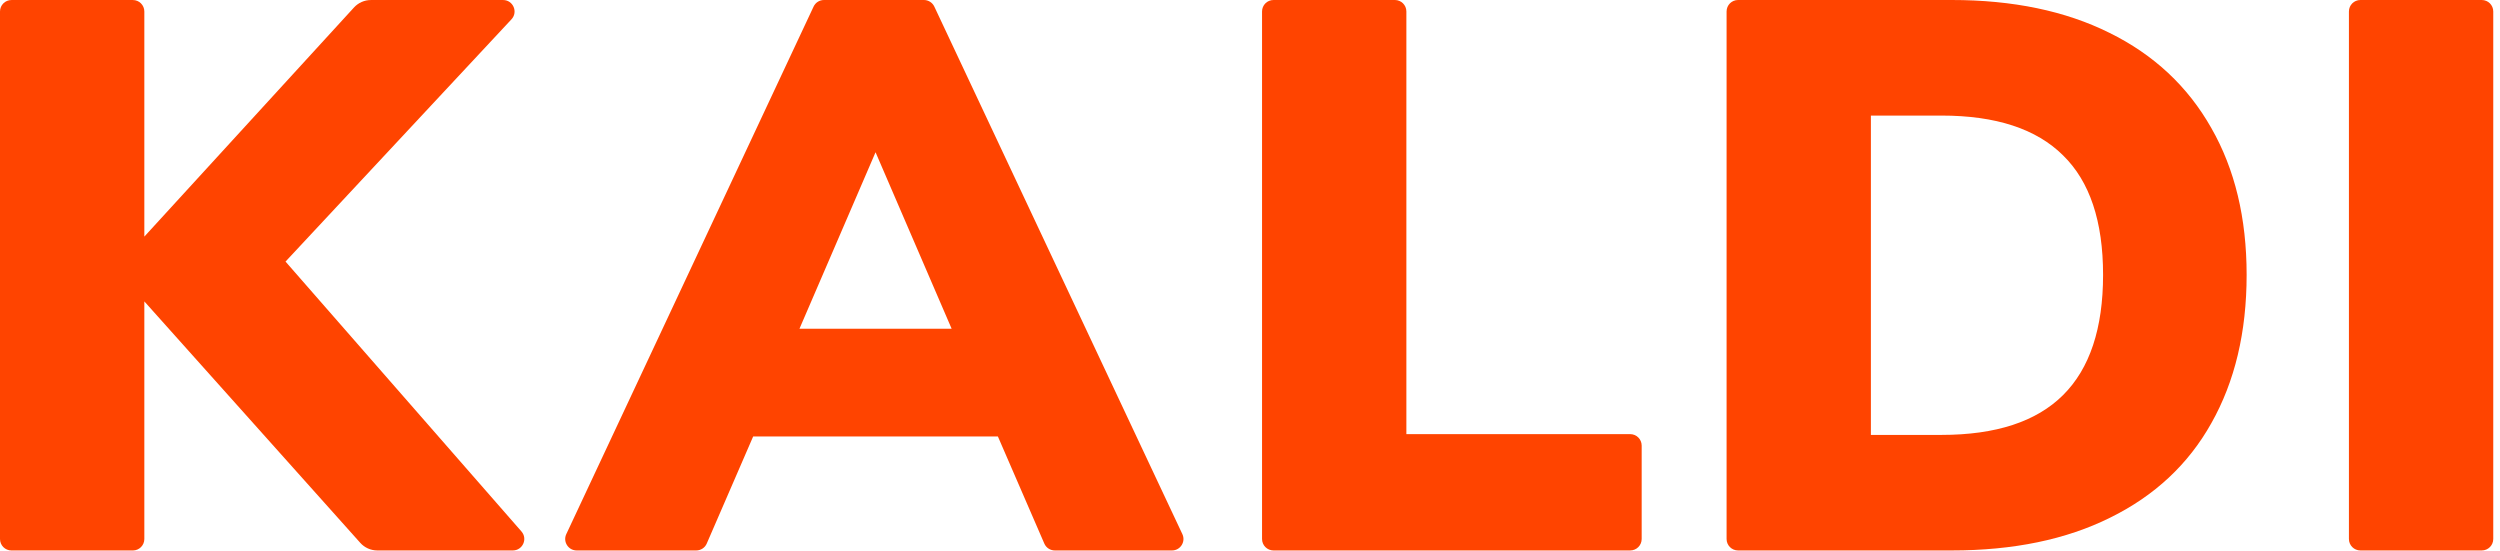
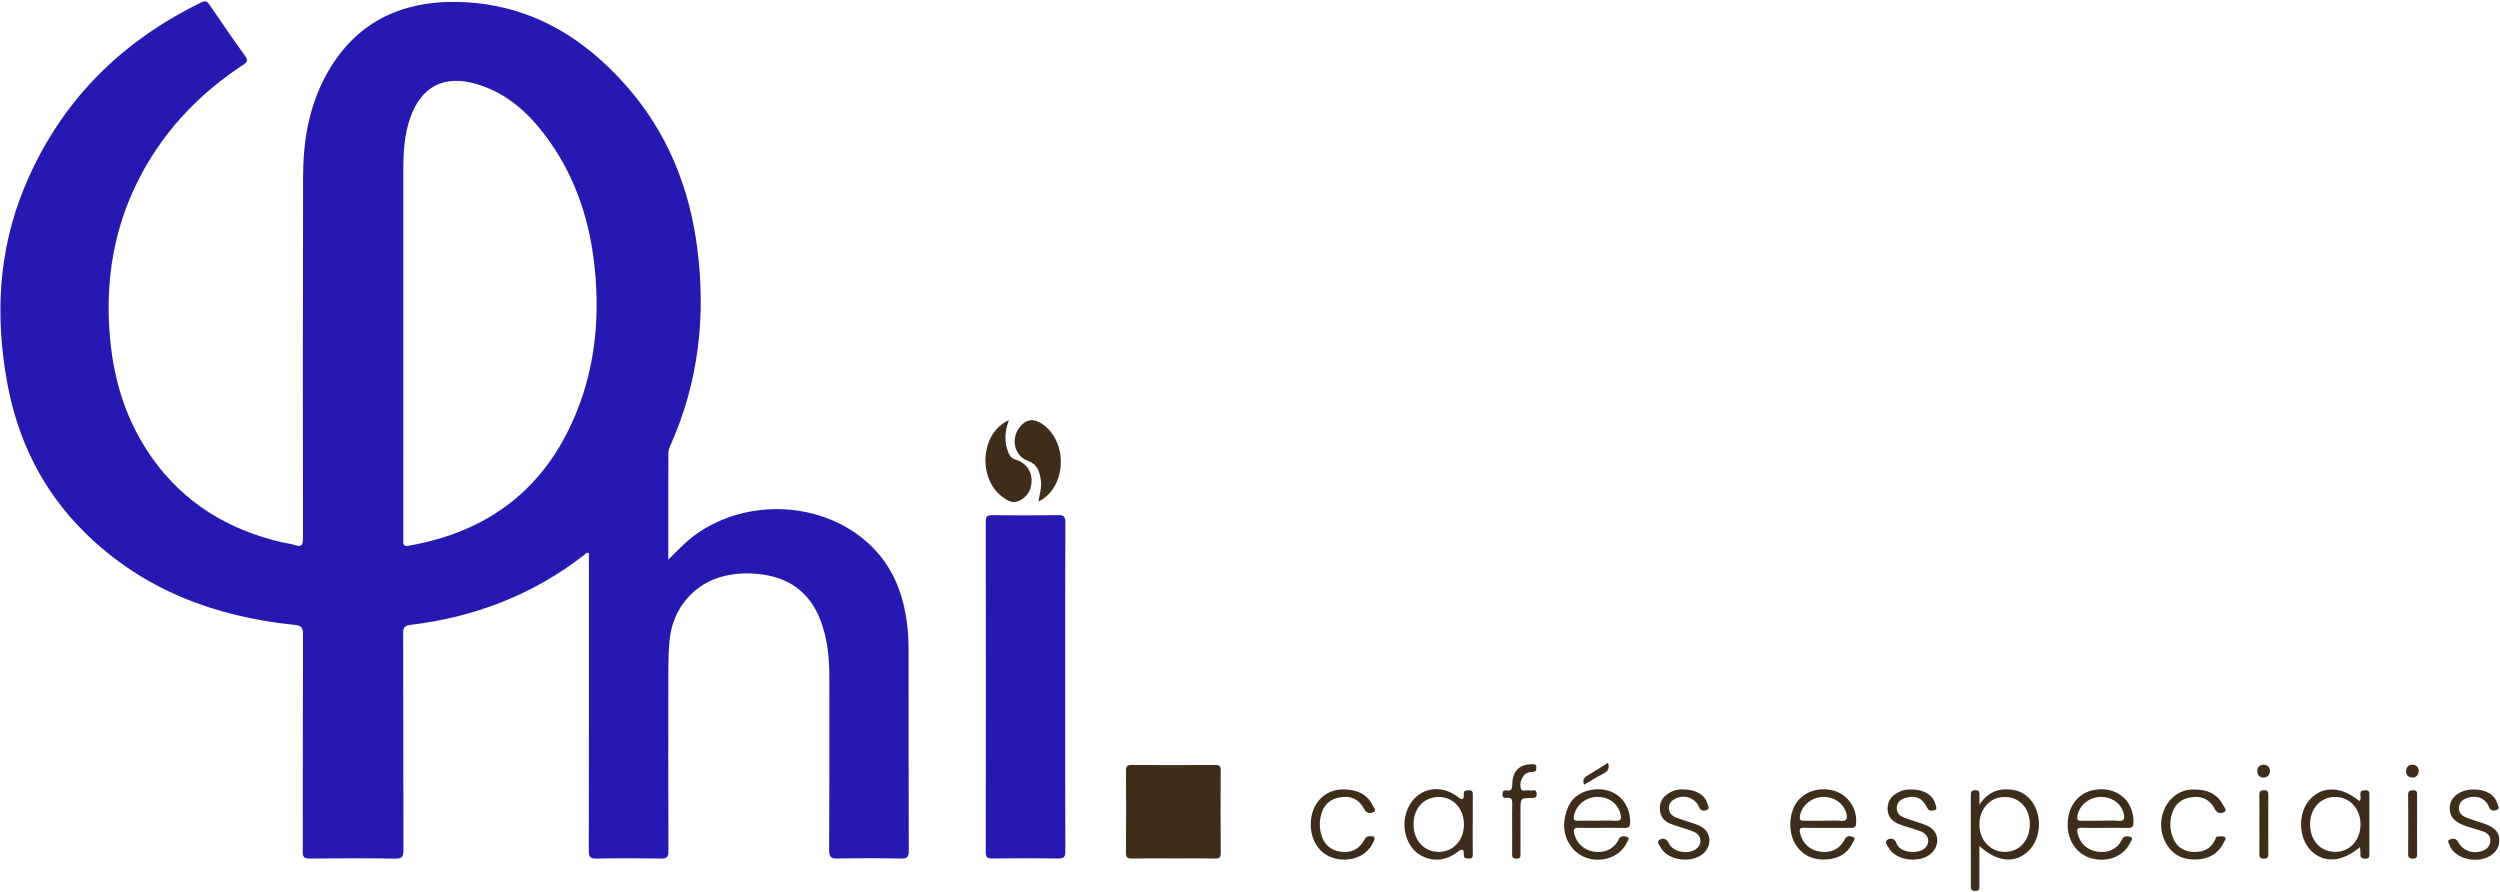
- <svg xmlns="http://www.w3.org/2000/svg" xmlns:xlink="http://www.w3.org/1999/xlink" viewBox="0 0 109 24">
-   <g transform="translate(-1470)">
-     <g style="mix-blend-mode:normal" transform="translate(1470)" fill="#f40">
-       <use xlink:href="#b" style="mix-blend-mode:normal" />
-       <use xlink:href="#c" style="mix-blend-mode:normal" />
-       <use xlink:href="#d" style="mix-blend-mode:normal" />
-       <use xlink:href="#e" style="mix-blend-mode:normal" />
-       <use xlink:href="#f" style="mix-blend-mode:normal" />
-     </g>
-   </g>
-   <defs>
-     <path id="b" d="M22.735 23.171c.283.323.053.829-.376.829h-5.907c-.285 0-.556-.121-.745-.333l-9.414-10.526v10.36c0 .276-.224.5-.5.5h-5.293c-.276 0-.5-.224-.5-.5v-23c0-.276.224-.5.5-.5h5.293c.276 0 .5.224.5.5v9.815l9.141-9.99c.19-.207.457-.325.738-.325h5.762c.437 0 .664.521.366.841l-9.851 10.563 10.287 11.767z" />
-     <path id="c" d="M45.991 24c-.199 0-.38-.118-.459-.301l-2.024-4.669h-10.67l-2.024 4.669c-.079.183-.259.301-.459.301h-5.212c-.366 0-.608-.381-.453-.712l10.782-23c.082-.176.259-.288.453-.288h4.358c.194 0 .37.112.453.287l10.815 23c.156.332-.086.713-.452.713h-5.108zm-11.135-9.668h6.635l-3.317-7.694-3.317 7.694z" />
-     <path id="d" d="M55.525 24c-.276 0-.5-.224-.5-.5v-23c0-.276.224-.5.5-.5h5.293c.276 0 .5.224.5.5v18.428h9.759c.276 0 .5.224.5.5v4.072c0 .276-.224.5-.5.5h-15.552z" />
-     <path id="e" d="M75.279.5c0-.276.224-.5.5-.5h9.315c2.667 0 4.959.477 6.874 1.43 1.938.953 3.42 2.338 4.446 4.153 1.026 1.793 1.539 3.926 1.539 6.4 0 2.496-.513 4.652-1.539 6.468-1.003 1.793-2.474 3.166-4.412 4.119-1.915.953-4.218 1.43-6.908 1.43h-9.315c-.276 0-.5-.224-.5-.5v-23zm9.37 18.462c2.371 0 4.138-.579 5.301-1.736 1.163-1.157 1.744-2.905 1.744-5.242 0-2.338-.581-4.074-1.744-5.209-1.163-1.157-2.93-1.736-5.301-1.736h-3.078v13.923h3.078z" />
-     <path id="f" d="M102.913 24c-.276 0-.5-.224-.5-.5v-23c0-.276.224-.5.5-.5h5.293c.276 0 .5.224.5.5v23c0 .276-.224.5-.5.5h-5.293z" />
-   </defs>
+ <svg xmlns="http://www.w3.org/2000/svg" width="1731" height="617" viewBox="0 0 1731 617" fill="none">
+   <path d="M462.75 387.48C470.54 379.63 477.21 372.75 485.43 367.51C522.75 343.72 574.38 348.69 604.47 379.29C620.21 395.3 626.64 415.29 628.59 437.07C629.03 442.04 629.11 447.06 629.11 452.05C629.15 497.71 629.06 543.37 629.25 589.04C629.27 593.58 627.98 594.53 623.68 594.45C609.19 594.17 594.68 594.14 580.19 594.45C575.53 594.55 574.07 593.62 574.1 588.59C574.34 548.6 574.25 508.6 574.23 468.6C574.23 456.39 573.12 444.31 569.25 432.63C562.67 412.73 549.26 400.87 528.34 397.85C519.52 396.58 510.72 396.69 502.01 398.71C480.75 403.64 465.75 420.99 463.62 443.28C463.04 449.41 462.78 455.59 462.77 461.75C462.7 504.25 462.67 546.74 462.83 589.24C462.85 593.47 461.64 594.52 457.54 594.45C442.71 594.21 427.87 594.15 413.05 594.48C408.43 594.58 407.68 593.08 407.68 588.84C407.82 521.85 407.78 454.85 407.78 387.86V383.03C406.07 382.18 405.43 383.5 404.59 384.15C369.14 411.85 328.7 427.27 284.29 432.67C280.23 433.16 279.15 434.41 279.16 438.41C279.3 488.4 279.19 538.4 279.35 588.39C279.37 592.98 278.59 594.61 273.51 594.52C253.85 594.18 234.18 594.25 214.52 594.48C210.41 594.53 209.6 593.23 209.61 589.4C209.73 539.24 209.64 489.08 209.79 438.92C209.8 434.48 208.64 433.15 204.09 432.69C148.87 427 99.13 408.51 58.85 368.87C29.67 340.15 12.3 305.01 4.99 265.01C-3.38 219.21 -1.26 174.03 16.59 130.5C40.73 71.6 82.53 29.31 139.53 1.6C142.35 0.23 143.51 1.01 145.07 3.31C153.13 15.15 161.23 26.97 169.62 38.58C171.94 41.8 171.26 43 168.22 44.99C139.32 63.97 115.8 88.11 99.05 118.5C78.86 155.12 72.31 194.47 76.35 235.81C79.22 265.16 87.99 292.5 105.1 316.76C127.38 348.35 158.26 366.93 195.53 375.55C198.45 376.23 201.5 376.47 204.32 377.42C209.16 379.05 209.77 376.99 209.77 372.69C209.69 289.2 209.64 205.71 209.85 122.22C209.91 98 213.77 74.37 225.39 52.72C245.15 15.89 277.37 0.29 317.83 1.37C365.57 2.63 403.54 24.86 434.28 60.13C461.87 91.79 477.14 129.19 482.64 170.6C488.95 218.15 483.91 264.27 464.2 308.4C463.47 310.04 462.8 311.9 462.79 313.65C462.7 337.76 462.73 361.87 462.73 387.52L462.75 387.48ZM279.26 239.54C279.26 264.2 279.26 288.86 279.26 313.51C279.26 333.67 279.27 353.83 279.24 373.99C279.24 376.49 278.95 378.54 282.82 377.87C337.81 368.36 377.11 338.74 398.56 286.88C412.98 252.03 415.76 215.52 410.91 178.44C406.9 147.78 396.57 119.3 377.91 94.31C365.51 77.71 350.55 64.27 330.12 58.24C307.47 51.55 291.49 59.81 283.86 82.1C279.98 93.44 279.28 105.23 279.27 117.09C279.25 157.91 279.27 198.73 279.27 239.55L279.26 239.54Z" fill="#2619B1" />
+   <path d="M737.56 475.61C737.56 513.43 737.5 551.25 737.65 589.07C737.67 593.06 736.89 594.53 732.53 594.45C717.37 594.17 702.21 594.25 687.05 594.41C683.66 594.44 682.53 593.63 682.54 589.99C682.65 513.69 682.66 437.38 682.54 361.08C682.54 357.35 683.83 356.69 687.13 356.72C702.29 356.86 717.45 356.91 732.61 356.69C736.51 356.63 737.68 357.59 737.66 361.66C737.49 399.64 737.56 437.63 737.56 475.62V475.61Z" fill="#2619B1" />
+   <path d="M812.14 594.39C802.65 594.39 793.16 594.29 783.67 594.45C780.73 594.5 779.59 593.78 779.61 590.59C779.75 571.61 779.74 552.64 779.62 533.66C779.6 530.61 780.48 529.64 783.57 529.66C802.88 529.78 822.19 529.77 841.5 529.66C844.31 529.64 845.23 530.43 845.22 533.31C845.11 552.45 845.08 571.6 845.25 590.74C845.28 594.15 843.88 594.47 841.1 594.44C831.45 594.31 821.79 594.39 812.14 594.39Z" fill="#3E2D1B" />
+   <path d="M1370.53 585.79C1370.53 595.03 1370.55 603.78 1370.52 612.52C1370.52 614.56 1371.25 616.96 1367.58 616.89C1364 616.82 1364.65 614.51 1364.64 612.43C1364.63 591.95 1364.65 571.46 1364.6 550.98C1364.6 548.77 1364.56 547.21 1367.61 547.14C1370.79 547.07 1370.62 548.83 1370.54 550.92C1370.49 552.37 1370.53 553.82 1370.53 557.14C1376.44 548.41 1383.72 545.75 1392.33 546.69C1397.63 547.27 1402.27 549.5 1405.79 553.59C1414.28 563.44 1413.63 580.49 1404.51 589.22C1395.21 598.11 1382.85 597.03 1370.53 585.78V585.79ZM1405.45 570.54C1405.38 559.4 1398.12 551.69 1387.82 551.82C1377.84 551.95 1370.46 560.16 1370.53 571.08C1370.6 581.62 1378.06 589.7 1387.84 589.84C1398.21 589.98 1405.51 581.98 1405.44 570.54H1405.45Z" fill="#3E2D1B" />
+   <path d="M698.53 290.96C695.64 299.09 695.15 306.48 698.44 313.9C699.46 316.2 700.79 317.53 703.32 318.29C710.98 320.58 715.21 327.25 714.12 335.14C713.39 340.39 710.62 344.42 705.72 346.73C701.05 348.94 697.39 346.59 693.86 343.9C676.66 330.74 679.06 299.52 698.52 290.95L698.53 290.96Z" fill="#3E2D1B" />
+   <path d="M719.02 347.29C719.73 342.23 721.45 337.54 720.7 332.54C719.78 326.44 718.43 321.52 711.4 318.95C702.23 315.6 699.86 303.69 705.86 295.94C710.24 290.28 715.53 289.44 721.5 293.45C739.84 305.77 738.62 337.69 719.02 347.3V347.29Z" fill="#3E2D1B" />
+   <path d="M1019.72 571.16C1019.72 577.81 1019.67 584.47 1019.75 591.12C1019.78 593.22 1019.59 594.64 1016.88 594.49C1014.79 594.38 1013.37 594.24 1013.51 591.54C1013.68 588.12 1012.61 587.3 1009.54 589.67C1000.85 596.39 991.23 596.98 982.7 591.64C975.37 587.05 971.14 576.37 972.78 566.58C975.92 547.81 994.73 540.26 1009.56 551.92C1012.79 554.46 1013.69 553.34 1013.52 549.98C1013.37 547.14 1015.07 547.29 1017.03 547.18C1019.36 547.05 1019.78 548.17 1019.76 550.19C1019.68 557.18 1019.73 564.16 1019.73 571.15L1019.72 571.16ZM1013.63 570.9C1013.65 559.92 1006.31 551.88 996.21 551.82C986.02 551.76 978.71 559.67 978.72 570.74C978.72 581.81 985.96 589.77 996.08 589.86C1006.14 589.94 1013.6 581.88 1013.62 570.91L1013.63 570.9Z" fill="#3E2D1B" />
+   <path d="M1634.05 586.51C1621.44 597.25 1608.69 597.86 1599.84 588.65C1591.22 579.68 1591.05 562.48 1599.49 553.41C1608.29 543.96 1621.15 544.39 1633.53 554.59C1634.99 553.48 1634.44 551.84 1634.32 550.52C1634.06 547.73 1635.32 547.21 1637.8 547.17C1640.65 547.12 1640.54 548.73 1640.54 550.7C1640.51 564.01 1640.51 577.33 1640.54 590.64C1640.54 592.67 1640.91 594.52 1637.68 594.55C1634.43 594.59 1634.17 593.02 1634.36 590.55C1634.45 589.43 1634.2 588.29 1634.06 586.52L1634.05 586.51ZM1599.5 570.73C1599.5 581.88 1606.64 589.75 1616.83 589.84C1626.86 589.93 1634.38 581.84 1634.42 570.92C1634.45 559.99 1627.06 551.89 1616.99 551.81C1606.81 551.73 1599.5 559.65 1599.5 570.73Z" fill="#3E2D1B" />
+   <path d="M1265.49 573.2C1260.16 573.2 1254.83 573.34 1249.51 573.14C1246.59 573.03 1245.66 573.73 1246.36 576.79C1247.95 583.72 1252.83 588.51 1259.94 589.64C1267.4 590.83 1273.2 588.22 1276.88 582C1277.13 581.57 1277.29 581.09 1277.55 580.67C1279.07 578.23 1281.66 578.91 1283.31 579.64C1285.08 580.42 1283.43 582.26 1282.84 583.49C1279.17 591.23 1272.62 594.64 1264.44 595.11C1255.69 595.61 1248.41 592.56 1243.46 585.04C1238.11 576.91 1238.38 563.63 1243.95 555.67C1249.06 548.36 1258.65 545.01 1268.41 547.13C1279.13 549.46 1286.25 559.59 1285.13 570.5C1284.85 573.23 1283.41 573.24 1281.45 573.22C1276.12 573.18 1270.8 573.21 1265.47 573.2H1265.49ZM1262.07 568.27C1266.23 568.27 1270.41 568.05 1274.56 568.34C1278.21 568.59 1279.31 567.41 1278.54 563.81C1276.97 556.47 1270.09 551.44 1261.76 551.8C1253.85 552.15 1246.98 558.33 1246.22 565.53C1245.96 568.02 1247.13 568.31 1249.08 568.29C1253.41 568.23 1257.74 568.27 1262.07 568.27Z" fill="#3E2D1B" />
+   <path d="M1108.96 573.2C1103.64 573.2 1098.31 573.29 1093 573.16C1089.95 573.09 1089.32 574.32 1089.96 577.11C1091.47 583.66 1096.46 588.45 1103.3 589.61C1110.73 590.88 1116.76 588.25 1120.33 582.18C1120.75 581.46 1120.95 580.54 1121.52 580.01C1123.06 578.61 1125.2 578.89 1126.67 579.54C1128.63 580.4 1127.05 582.08 1126.5 583.3C1120.16 597.12 1099.28 599.6 1089 587.58C1082.34 579.79 1081.72 570.63 1084.79 561.26C1087.44 553.17 1093.36 548.39 1101.77 546.9C1117.1 544.18 1129.08 554.44 1128.7 569.66C1128.63 572.61 1127.66 573.34 1124.92 573.25C1119.6 573.07 1114.28 573.2 1108.96 573.2ZM1105.75 568.27C1110.07 568.27 1114.4 568.06 1118.7 568.33C1122.52 568.57 1122.77 566.85 1122.06 563.83C1120.31 556.31 1113.73 551.49 1105.39 551.79C1097.55 552.08 1090.81 557.98 1089.74 565.33C1089.42 567.52 1090.06 568.34 1092.31 568.29C1096.79 568.18 1101.27 568.26 1105.76 568.26L1105.75 568.27Z" fill="#3E2D1B" />
+   <path d="M1457.65 573.2C1452.32 573.2 1446.99 573.41 1441.68 573.13C1438.16 572.94 1437.83 574.28 1438.56 577.2C1440.24 583.93 1445.04 588.49 1451.95 589.63C1459.4 590.85 1465.28 588.25 1468.93 582.09C1469.27 581.52 1469.41 580.81 1469.83 580.32C1471.41 578.5 1473.75 578.87 1475.33 579.59C1477.24 580.46 1475.56 582.2 1474.99 583.42C1470.33 593.33 1458.3 597.77 1446.79 593.88C1436.94 590.56 1430.88 580.5 1431.72 568.89C1432.58 556.95 1439.67 548.64 1450.5 546.85C1465.67 544.35 1477.51 554.45 1477.24 569.41C1477.18 572.62 1476.05 573.37 1473.13 573.26C1467.98 573.07 1462.81 573.21 1457.65 573.21V573.2ZM1454.33 568.27C1458.49 568.27 1462.68 568.01 1466.82 568.35C1470.87 568.68 1471.25 566.85 1470.55 563.63C1468.97 556.44 1462.34 551.61 1454.15 551.81C1446.2 552 1439.46 557.84 1438.35 565.23C1437.95 567.89 1439.07 568.36 1441.34 568.31C1445.67 568.2 1450 568.28 1454.33 568.28V568.27Z" fill="#3E2D1B" />
+   <path d="M1323.51 546.63C1332.34 546.64 1338.59 550.58 1340.24 557.26C1340.56 558.58 1341.62 560.54 1339.41 560.96C1337.73 561.28 1335.72 562.02 1334.38 559.3C1331.06 552.54 1326.61 550.58 1319.89 552.3C1316.43 553.19 1313.79 554.95 1313.36 558.86C1312.95 562.69 1315.34 564.9 1318.36 566.1C1323.45 568.13 1328.85 569.39 1333.91 571.48C1340.83 574.34 1343.21 581.2 1339.88 587.52C1339.57 588.11 1339.19 588.66 1338.79 589.19C1331.89 598.25 1312.84 596.83 1307.57 586.76C1306.71 585.12 1304.4 582.67 1307.17 581.25C1309.18 580.22 1311.85 580.37 1313.07 583.77C1315.72 591.14 1328.14 591.07 1332.2 587.77C1336.81 584.03 1335.85 577.93 1329.94 575.63C1324.99 573.71 1319.71 572.59 1314.78 570.62C1308.69 568.18 1306.2 563.56 1307.15 557.59C1307.91 552.82 1311.13 550.1 1315.24 548.17C1317.86 546.94 1320.62 546.49 1323.5 546.64L1323.51 546.63Z" fill="#3E2D1B" />
+   <path d="M1712.81 546.62C1721.21 546.65 1727.26 550.15 1729.18 556.35C1729.64 557.84 1731.16 560.14 1728.5 560.96C1726.55 561.56 1724.56 561.6 1723.36 558.69C1720.85 552.62 1715.03 550.38 1708.52 552.43C1705.31 553.44 1702.88 555.3 1702.55 558.97C1702.22 562.55 1704.44 564.71 1707.26 565.9C1711.23 567.58 1715.44 568.67 1719.52 570.07C1727.76 572.89 1730.94 576.62 1730.47 582.87C1730.01 589.09 1724.78 593.9 1717.22 595.05C1708.08 596.44 1698.66 592.15 1696.13 585.3C1695.64 583.97 1693.96 581.88 1696.46 581.18C1698.22 580.69 1700.47 580.1 1701.97 582.91C1705.27 589.13 1712.45 591.58 1718.9 589.11C1721.86 587.97 1724 586.04 1724.31 582.6C1724.64 578.97 1722.58 576.92 1719.58 575.81C1716 574.49 1712.26 573.58 1708.62 572.41C1698.95 569.32 1695.32 564.87 1696.4 557.51C1697.33 551.15 1704.22 546.59 1712.83 546.62H1712.81Z" fill="#3E2D1B" />
+   <path d="M1165.55 546.62C1174.18 546.65 1180.29 550.18 1182.2 556.35C1182.67 557.85 1184.17 560.15 1181.52 560.97C1179.59 561.57 1177.59 561.61 1176.38 558.7C1173.77 552.44 1166.2 549.91 1160.13 552.93C1157.52 554.23 1155.49 556.13 1155.53 559.47C1155.57 563.05 1157.88 565.02 1160.71 566.13C1165.65 568.08 1170.87 569.34 1175.79 571.32C1183 574.22 1185.54 581.15 1182.09 587.61C1181.78 588.19 1181.39 588.75 1180.99 589.27C1174.03 598.27 1154.99 596.74 1149.77 586.65C1148.95 585.07 1146.53 582.58 1149.51 581.2C1151.61 580.22 1153.95 580.64 1155.43 583.8C1158.36 590.07 1169.11 592 1174.54 587.69C1178.99 584.17 1178.15 578.08 1172.58 575.82C1167.35 573.7 1161.8 572.4 1156.53 570.37C1152.18 568.69 1149.65 565.36 1149.31 560.5C1148.95 555.43 1151.26 551.86 1155.35 549.27C1158.53 547.25 1162.05 546.39 1165.56 546.61L1165.55 546.62Z" fill="#3E2D1B" />
+   <path d="M1518.52 546.61C1528.14 546.55 1535.2 549.47 1539.3 557.47C1540.02 558.88 1542.46 561.22 1539.76 562.42C1537.92 563.23 1535.2 563.43 1533.57 560.24C1529.88 553.03 1523.67 550.56 1515.61 552.31C1510.12 553.5 1506.36 556.79 1504.4 561.95C1502.19 567.75 1502.14 573.72 1504.32 579.54C1506.7 585.91 1511.47 589.5 1518.26 589.86C1524.82 590.2 1530.41 588.3 1533.56 581.84C1534.03 580.88 1534.11 579.32 1535.53 579.21C1537.15 579.08 1539.2 578.73 1540.33 579.52C1541.79 580.55 1540.23 582.28 1539.63 583.5C1535.79 591.32 1529.15 594.81 1520.73 595.12C1511.94 595.45 1504.76 592.29 1500.1 584.54C1491.13 569.61 1499.12 549.57 1515.06 546.93C1516.53 546.69 1518.03 546.66 1518.52 546.62V546.61Z" fill="#3E2D1B" />
+   <path d="M929.94 546.6C939.44 546.6 946.43 549.66 950.47 557.67C951.16 559.03 953.35 561.32 951.04 562.34C949.29 563.11 946.47 563.69 944.75 560.45C940.79 553.01 935.02 550.62 926.91 552.25C920.98 553.44 917.13 557.01 915.21 562.63C913.56 567.46 913.4 572.38 914.7 577.37C916.51 584.35 921.11 588.68 928.06 589.72C935.44 590.82 941.03 588.12 944.65 581.57C945.5 580.04 946.19 578.99 948.3 578.99C951.41 578.99 952.59 579.33 951.05 582.83C946.83 592.43 935.67 597.34 924.12 594.34C913.61 591.61 907.05 581.73 907.6 569.46C908.14 557.48 915.53 548.54 926.33 546.87C927.8 546.64 929.31 546.64 929.93 546.6H929.94Z" fill="#3E2D1B" />
+   <path d="M1047.02 573.46C1047.02 567.81 1046.89 562.15 1047.08 556.5C1047.17 553.64 1046.6 551.97 1043.32 552.44C1041.31 552.73 1040.23 552.03 1040.3 549.73C1040.36 547.69 1041.31 547 1043.09 547.28C1046.66 547.84 1047.06 546 1047.1 542.96C1047.23 533.96 1052.09 529.15 1060.6 529.16C1062.08 529.16 1063.72 528.86 1063.76 531.2C1063.79 533.04 1063.65 534.45 1061.21 534.48C1058.66 534.51 1056.19 535.18 1054.68 537.49C1052.98 540.1 1052.17 543.34 1053.09 546.04C1053.98 548.66 1057.23 546.67 1059.33 547.28C1060.93 547.74 1063.54 545.75 1063.94 549.26C1064.26 552.02 1063.06 552.5 1060.55 552.52C1052.79 552.57 1052.79 552.69 1052.79 560.48C1052.79 570.63 1052.79 580.77 1052.79 590.92C1052.79 592.78 1053.1 594.49 1050.17 594.54C1047.31 594.59 1046.92 593.33 1046.97 590.94C1047.09 585.12 1047.01 579.3 1047.01 573.48L1047.02 573.46Z" fill="#3E2D1B" />
+   <path d="M1564.41 570.29C1564.41 563.8 1564.49 557.3 1564.37 550.81C1564.33 548.43 1564.69 547.19 1567.56 547.15C1570.65 547.11 1570.58 548.76 1570.57 550.93C1570.53 564.25 1570.51 577.57 1570.59 590.89C1570.6 593.23 1570.36 594.55 1567.44 594.53C1564.42 594.52 1564.36 593.01 1564.38 590.76C1564.47 583.94 1564.41 577.11 1564.41 570.28V570.29Z" fill="#3E2D1B" />
+   <path d="M1673.58 571.11C1673.58 577.77 1673.53 584.43 1673.61 591.09C1673.63 593.16 1673.51 594.54 1670.77 594.52C1668.16 594.5 1667.36 593.71 1667.39 591.07C1667.52 577.58 1667.51 564.1 1667.39 550.61C1667.37 547.96 1668.2 547.2 1670.8 547.17C1673.57 547.14 1673.63 548.6 1673.61 550.63C1673.55 557.46 1673.59 564.28 1673.59 571.11H1673.58Z" fill="#3E2D1B" />
+   <path d="M1113.36 528.16C1114.53 531.73 1113.65 533.83 1110.6 535.41C1105.95 537.83 1101.5 540.62 1096.82 543.34C1095.64 540.21 1096.6 538.48 1099.12 537.02C1103.82 534.29 1108.36 531.29 1113.36 528.16Z" fill="#3E2D1B" />
+   <path d="M1571.76 533.85C1571.45 536.53 1570.14 538.35 1567.37 538.4C1564.55 538.45 1562.96 536.47 1562.92 533.97C1562.87 531.43 1564.53 529.52 1567.3 529.5C1570.06 529.47 1571.46 531.21 1571.76 533.85Z" fill="#3E2D1B" />
+   <path d="M1674.78 534.06C1674.38 536.69 1673.01 538.46 1670.24 538.39C1667.44 538.32 1665.88 536.27 1665.95 533.79C1666.02 531.3 1667.69 529.37 1670.51 529.48C1673.25 529.59 1674.62 531.33 1674.78 534.05V534.06Z" fill="#3E2D1B" />
</svg>
